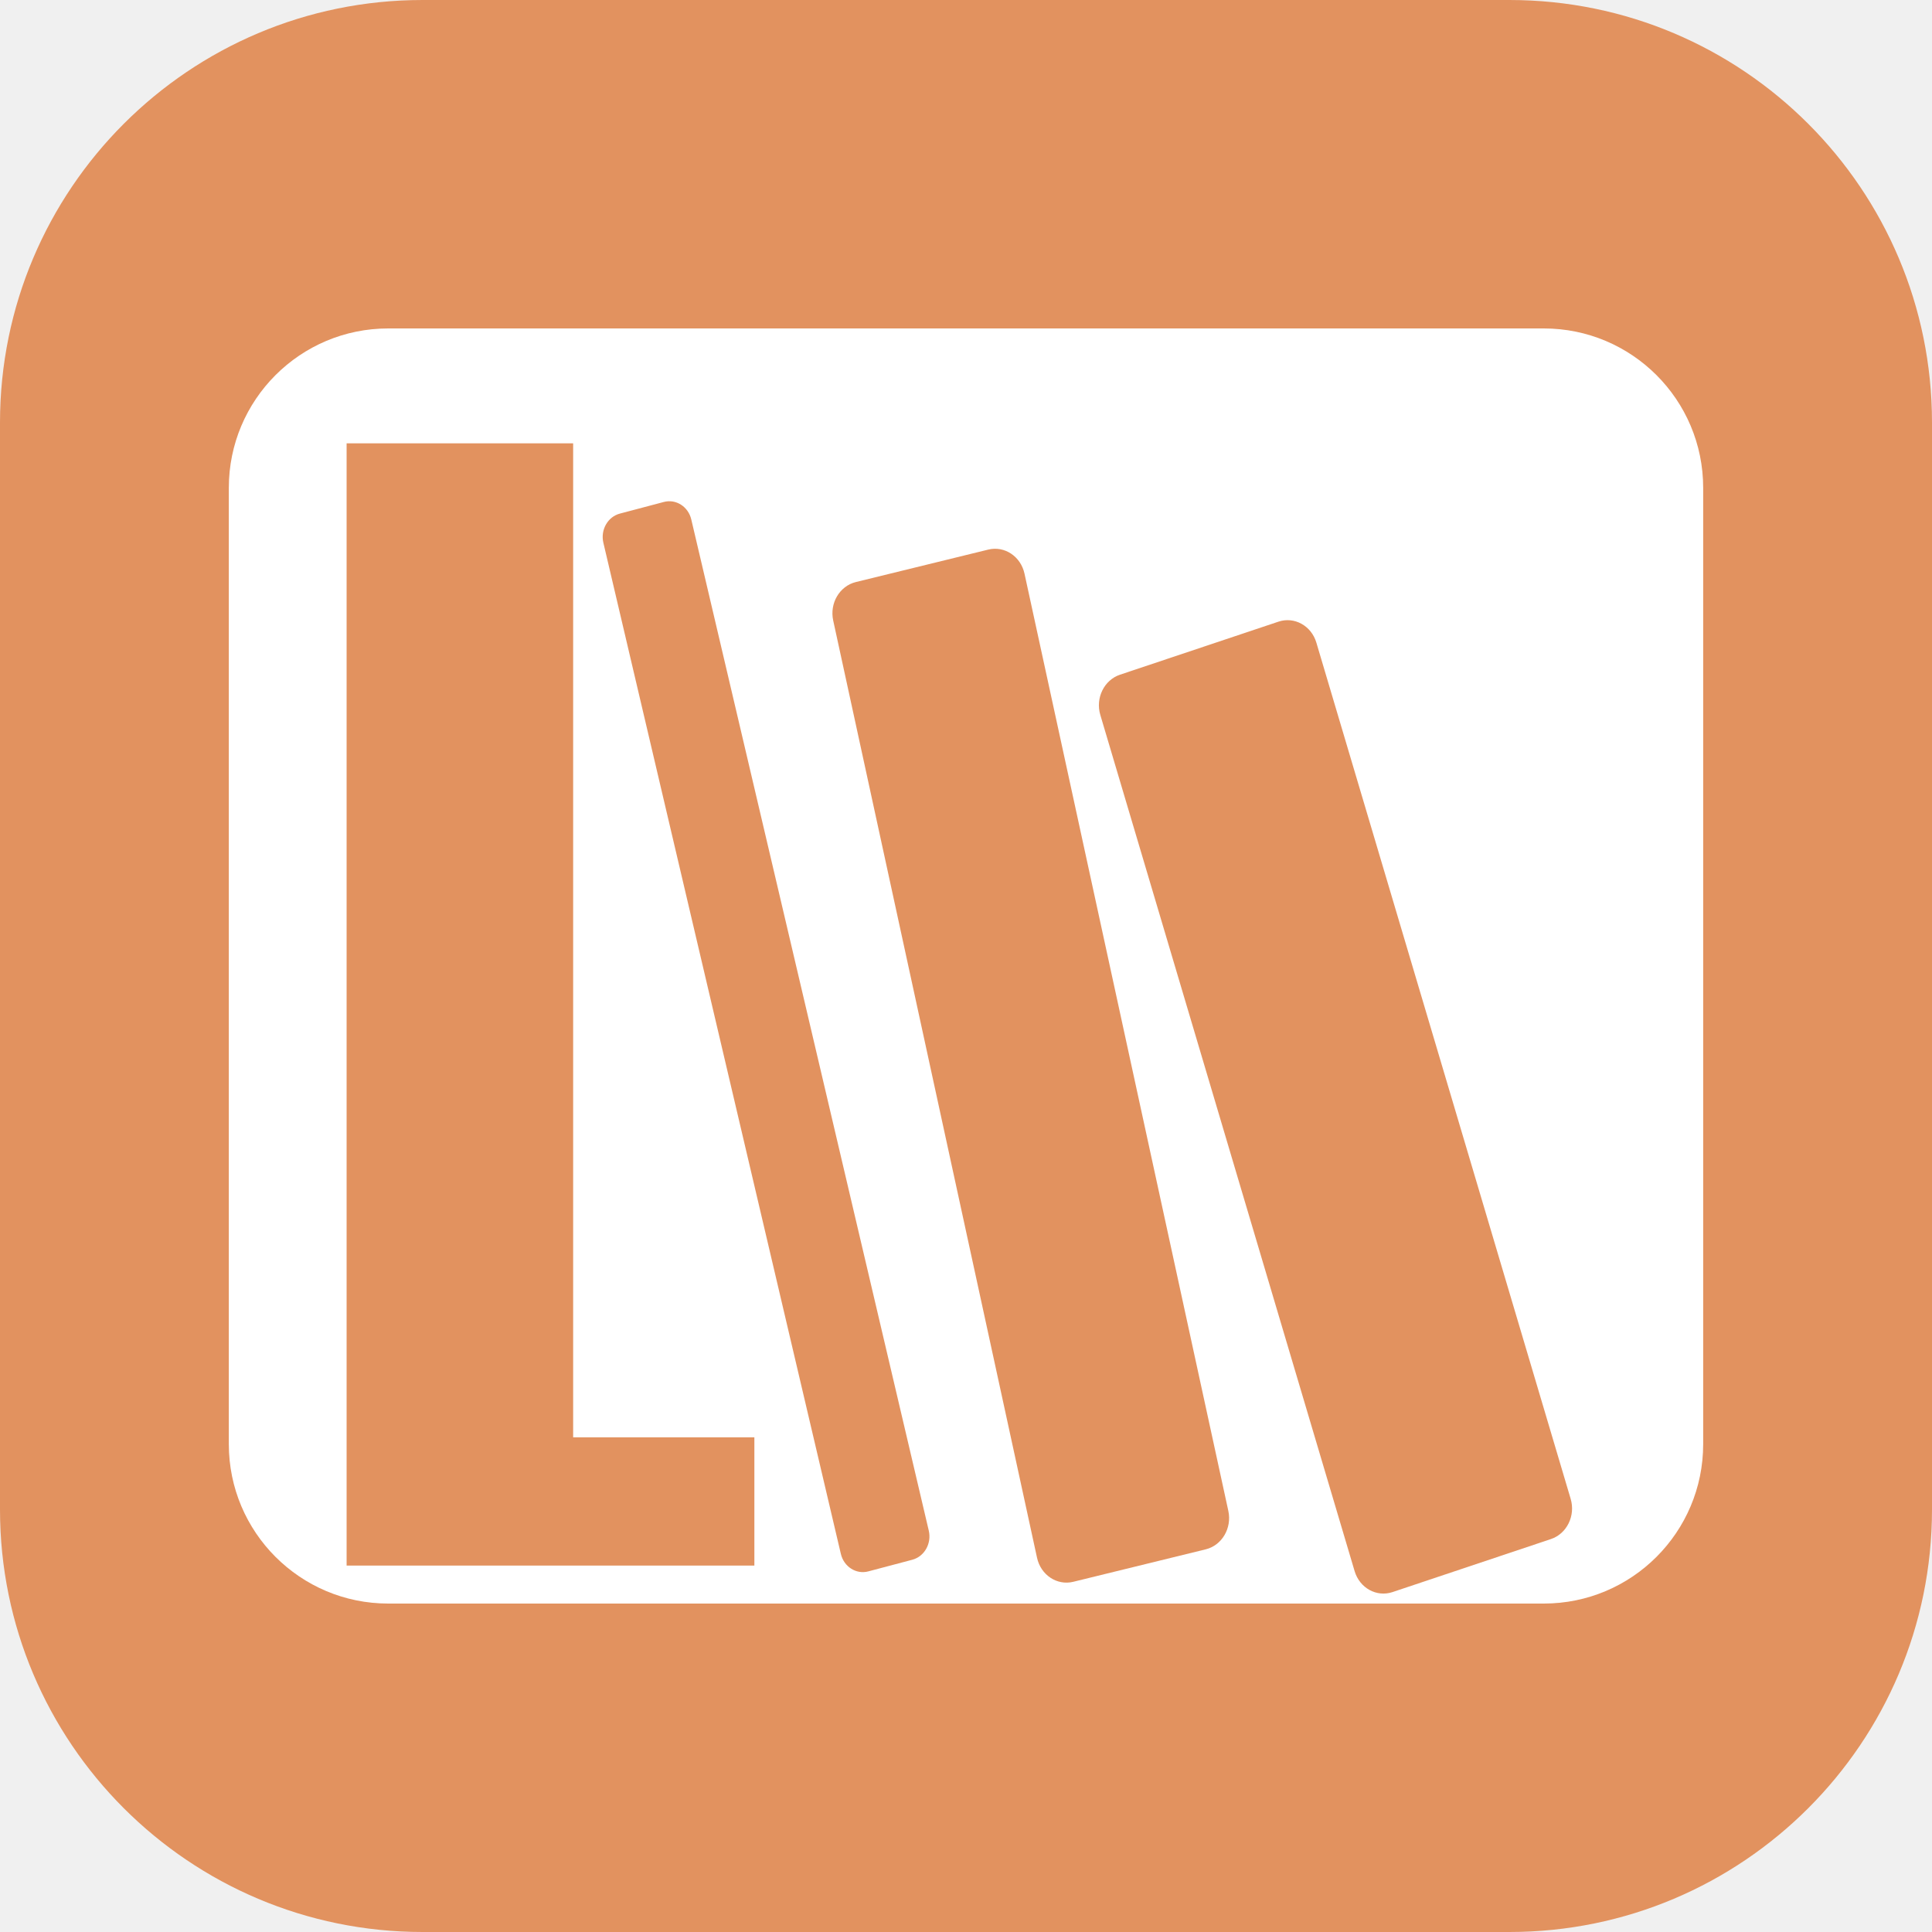
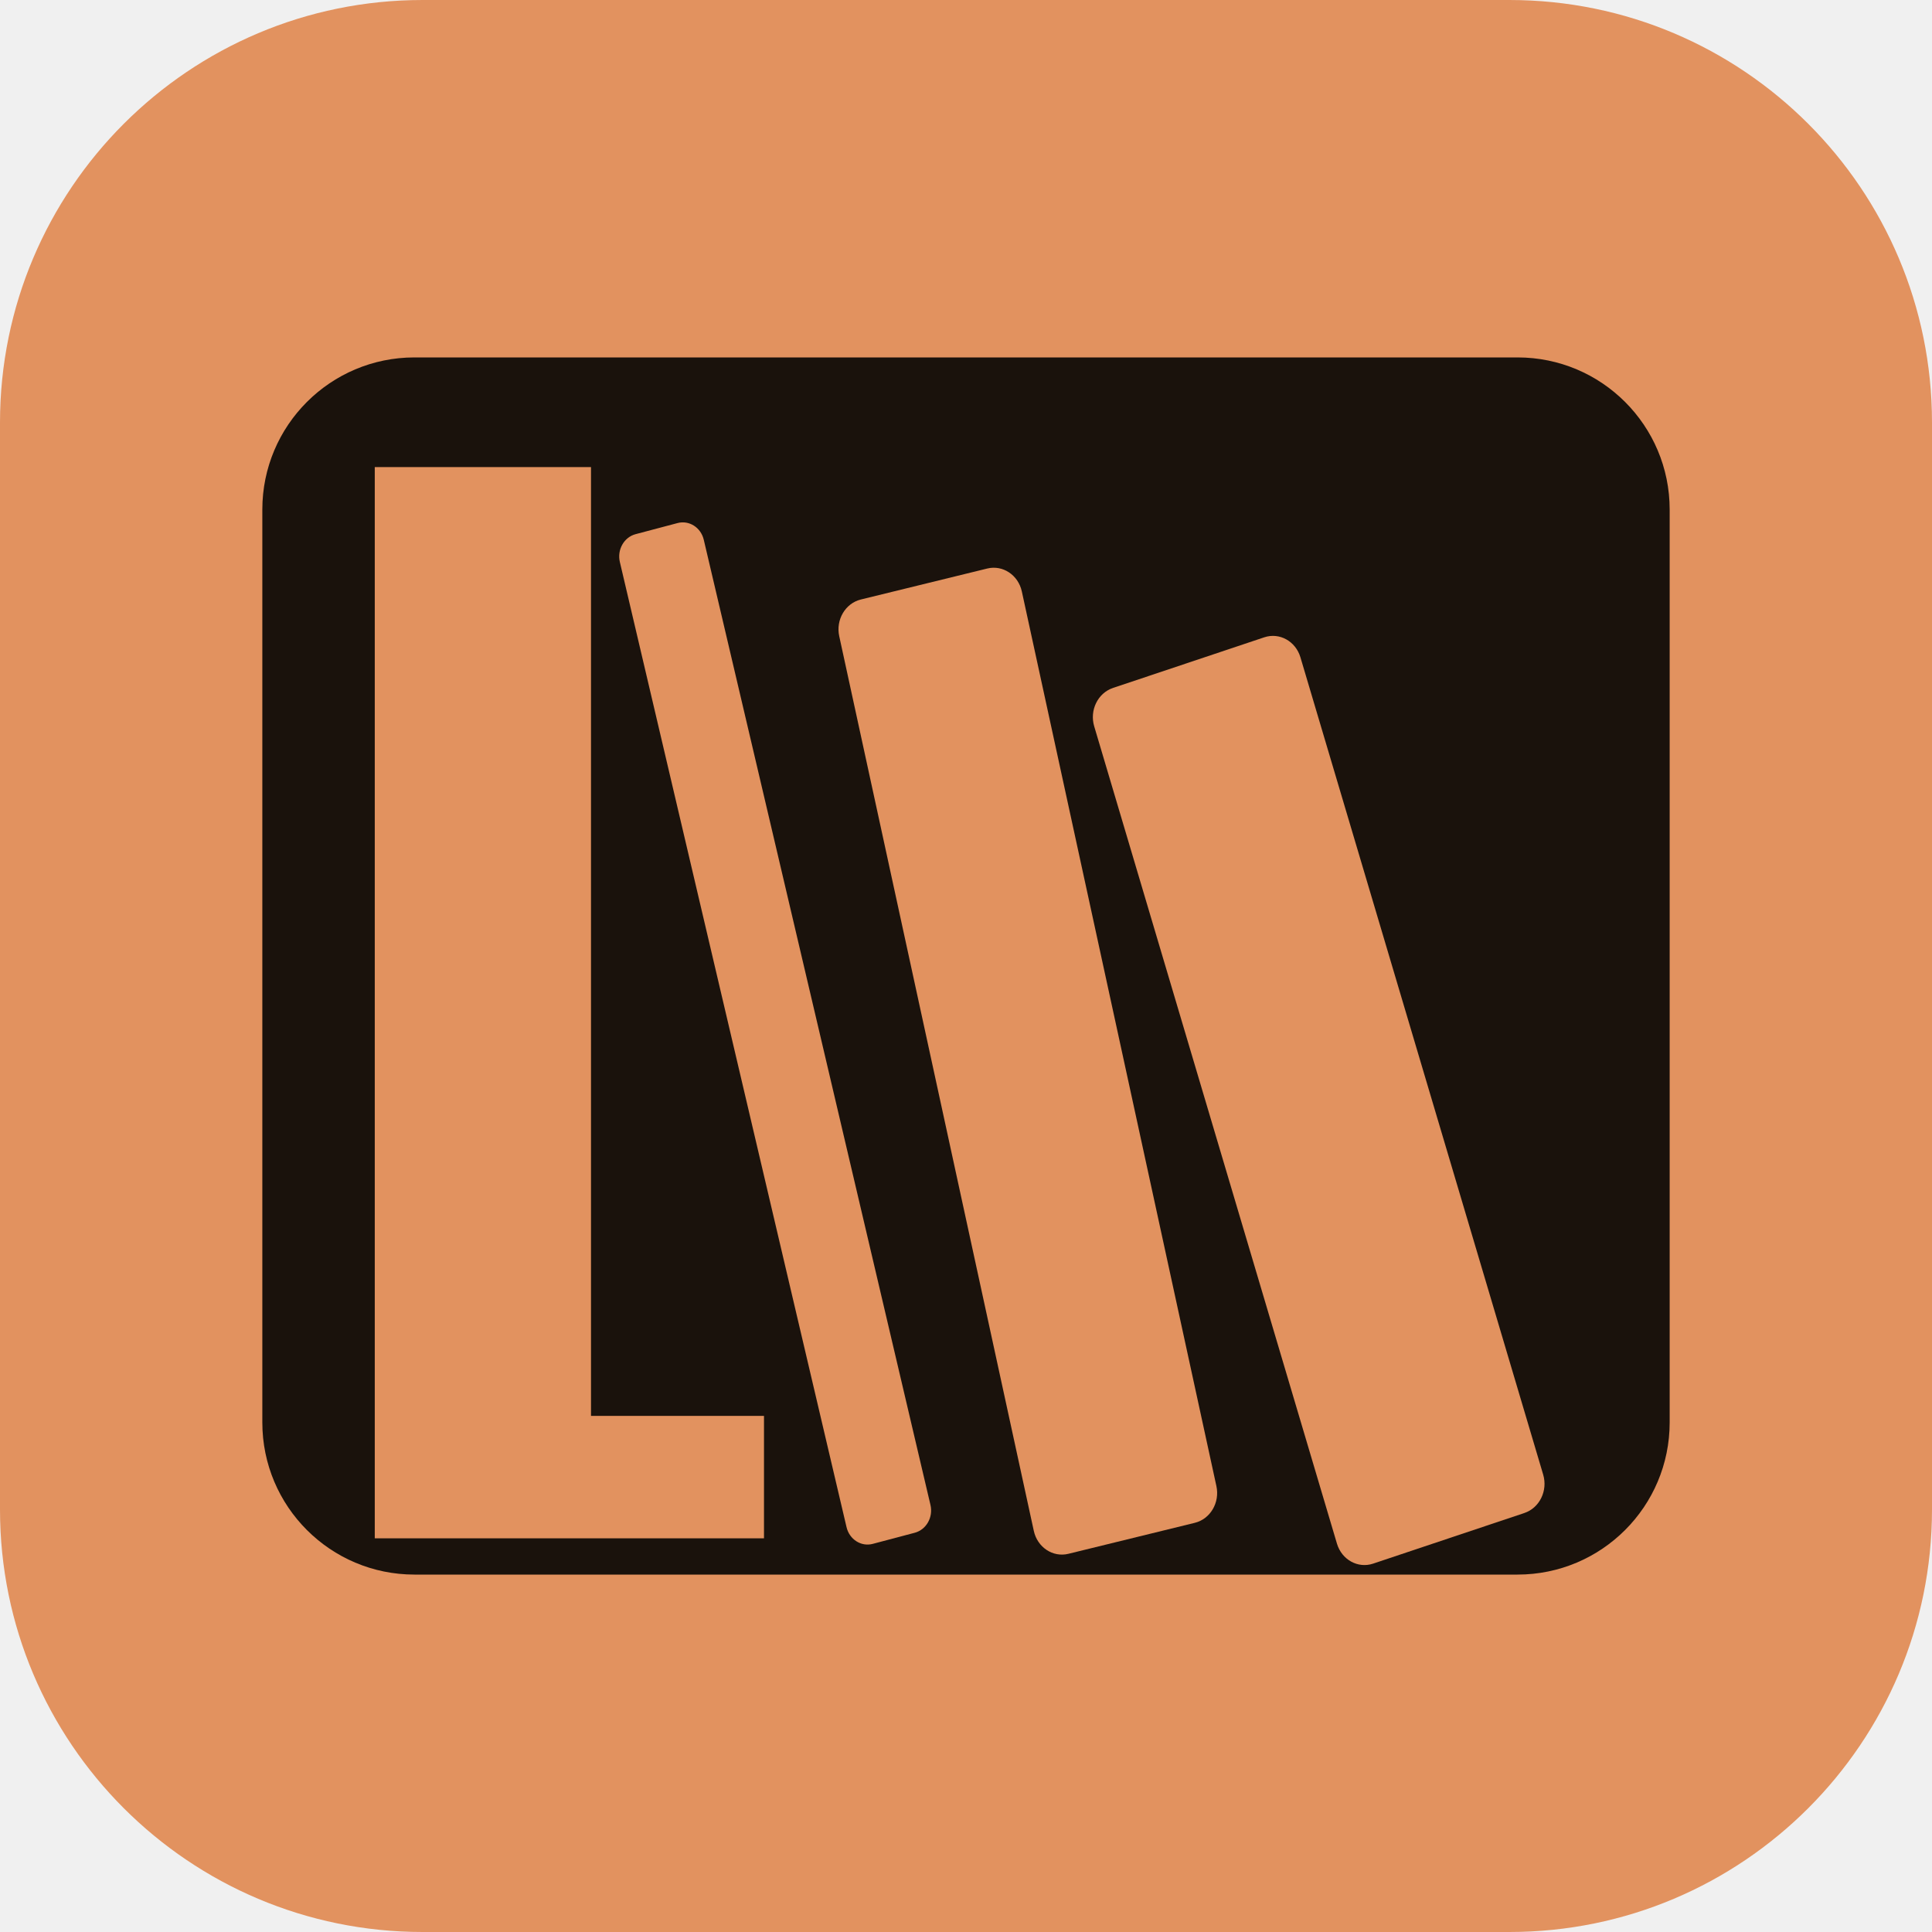
<svg xmlns="http://www.w3.org/2000/svg" viewBox="0 0 32 32">
  <rect width="32" height="32" rx="7" fill="#e2925f" />
-   <g transform="translate(16 16) scale(1.1) translate(-16 -15)">
-     <rect x="4.9" y="5.4" width="22.2" height="19.2" rx="2.4" fill="#fff" />
+   <g transform="translate(16 16) scale(1.05) translate(-16 -15)">
+     <rect x="4.9" y="5.4" width="22.2" height="19.2" rx="2.4" fill="#1a120c" />
    <g transform="translate(3.49 7.13) scale(.2274 .2414)" fill="#e2925f">
      <path d="M14 0h15v62h12v8H14z" />
      <rect x="47" y="2" width="6" height="68" rx="1.5" transform="rotate(-14 50 70)" />
      <rect x="60" y="6" width="13" height="64" rx="2" transform="rotate(-13 66.5 70)" />
      <rect x="81" y="10" width="15" height="60" rx="2" transform="rotate(-17.5 88.5 70)" />
    </g>
  </g>
</svg>
